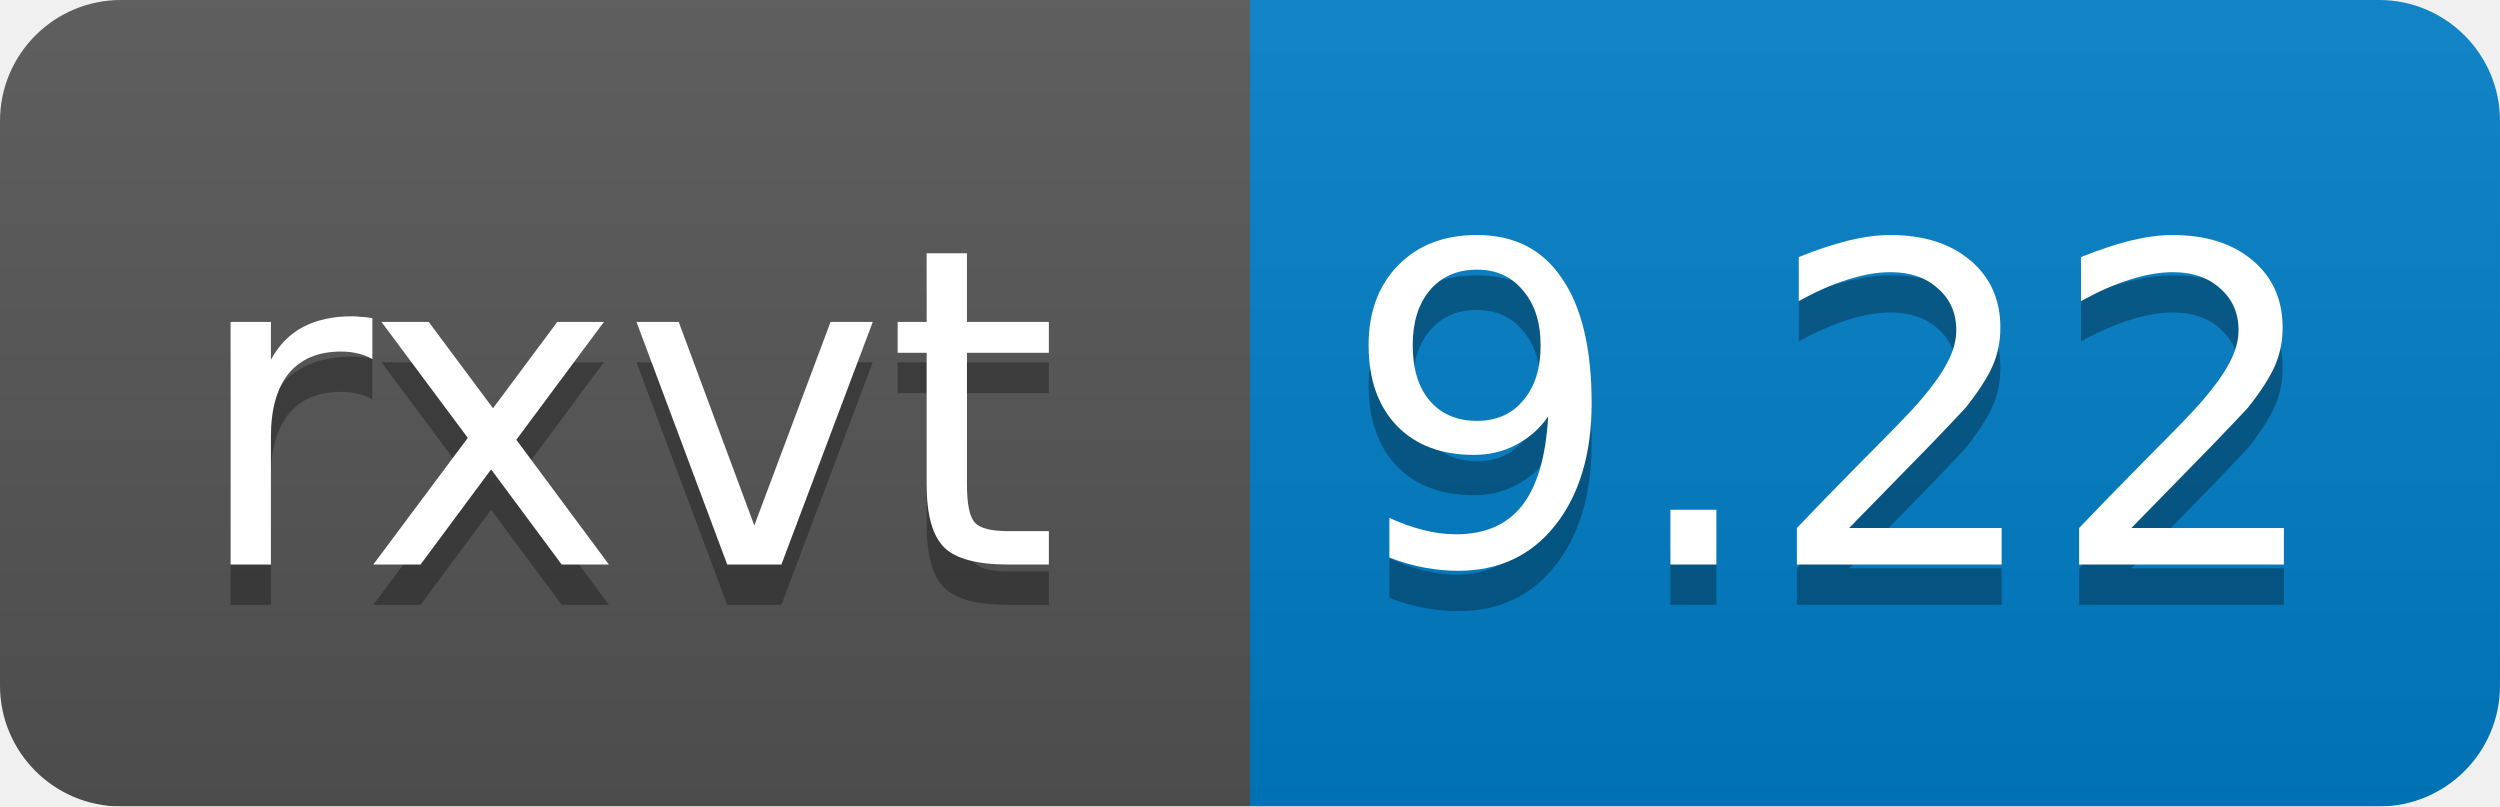
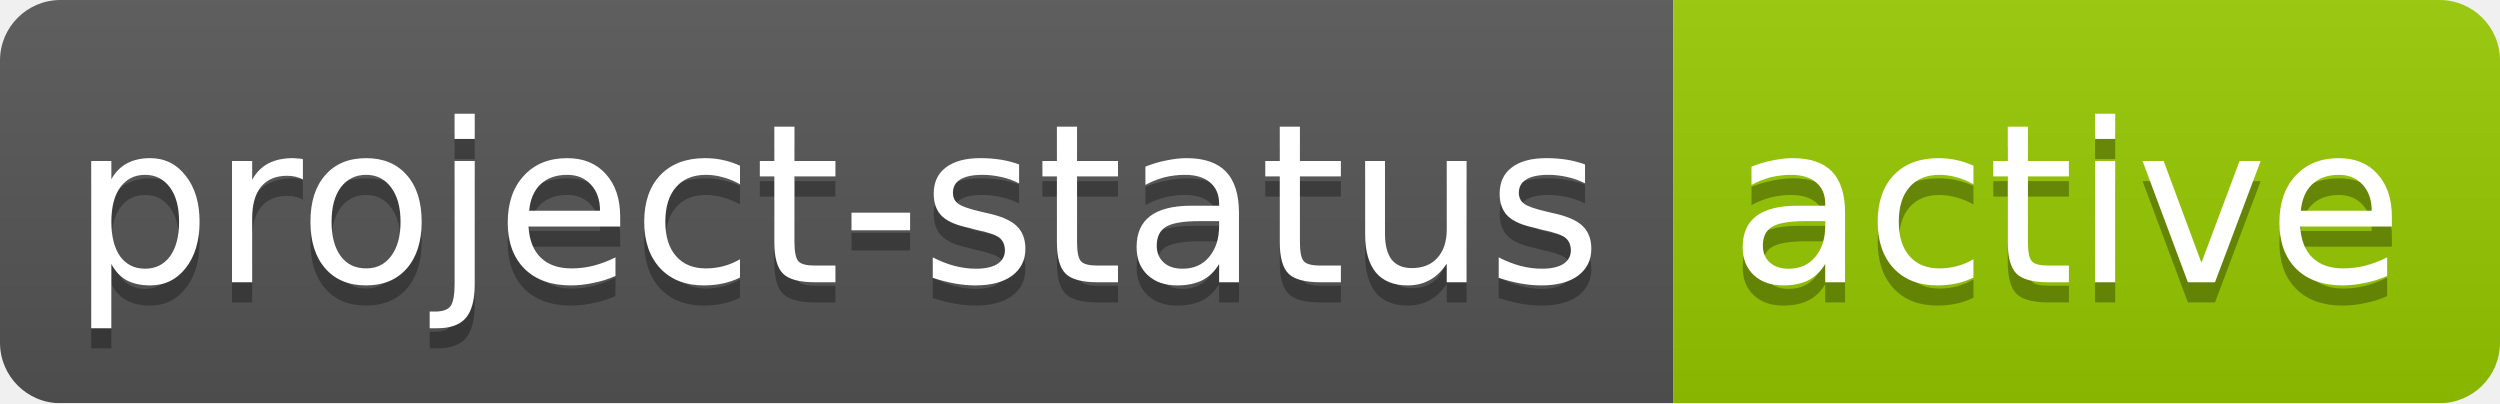
- <svg xmlns="http://www.w3.org/2000/svg" width="62" height="20">
+ <svg xmlns="http://www.w3.org/2000/svg" width="124" height="20">
  <linearGradient id="b" x2="0" y2="100%">
    <stop offset="0" stop-color="#bbb" stop-opacity=".1" />
    <stop offset="1" stop-opacity=".1" />
  </linearGradient>
  <mask id="a">
-     <rect width="62" height="20" rx="3" fill="#fff" />
+     <rect width="124" height="20" rx="3" fill="#fff" />
  </mask>
  <g mask="url(#a)">
-     <path fill="#555" d="M0 0h31v20H0z" />
-     <path fill="#007ec6" d="M31 0h31v20H31z" />
-     <path fill="url(#b)" d="M0 0h62v20H0z" />
+     <path fill="#555" d="M0 0h83v20H0z" />
+     <path fill="#97CA00" d="M83 0h41v20H83z" />
+     <path fill="url(#b)" d="M0 0h124v20H0z" />
  </g>
  <g fill="#fff" text-anchor="middle" font-family="DejaVu Sans,Verdana,Geneva,sans-serif" font-size="11">
-     <text x="15.5" y="15" fill="#010101" fill-opacity=".3">rxvt</text>
-     <text x="15.5" y="14">rxvt</text>
-     <text x="45.5" y="15" fill="#010101" fill-opacity=".3">9.22</text>
-     <text x="45.5" y="14">9.22</text>
+     <text x="41.5" y="15" fill="#010101" fill-opacity=".3">project-status</text>
+     <text x="41.5" y="14">project-status</text>
+     <text x="102.5" y="15" fill="#010101" fill-opacity=".3">active</text>
+     <text x="102.5" y="14">active</text>
  </g>
</svg>
